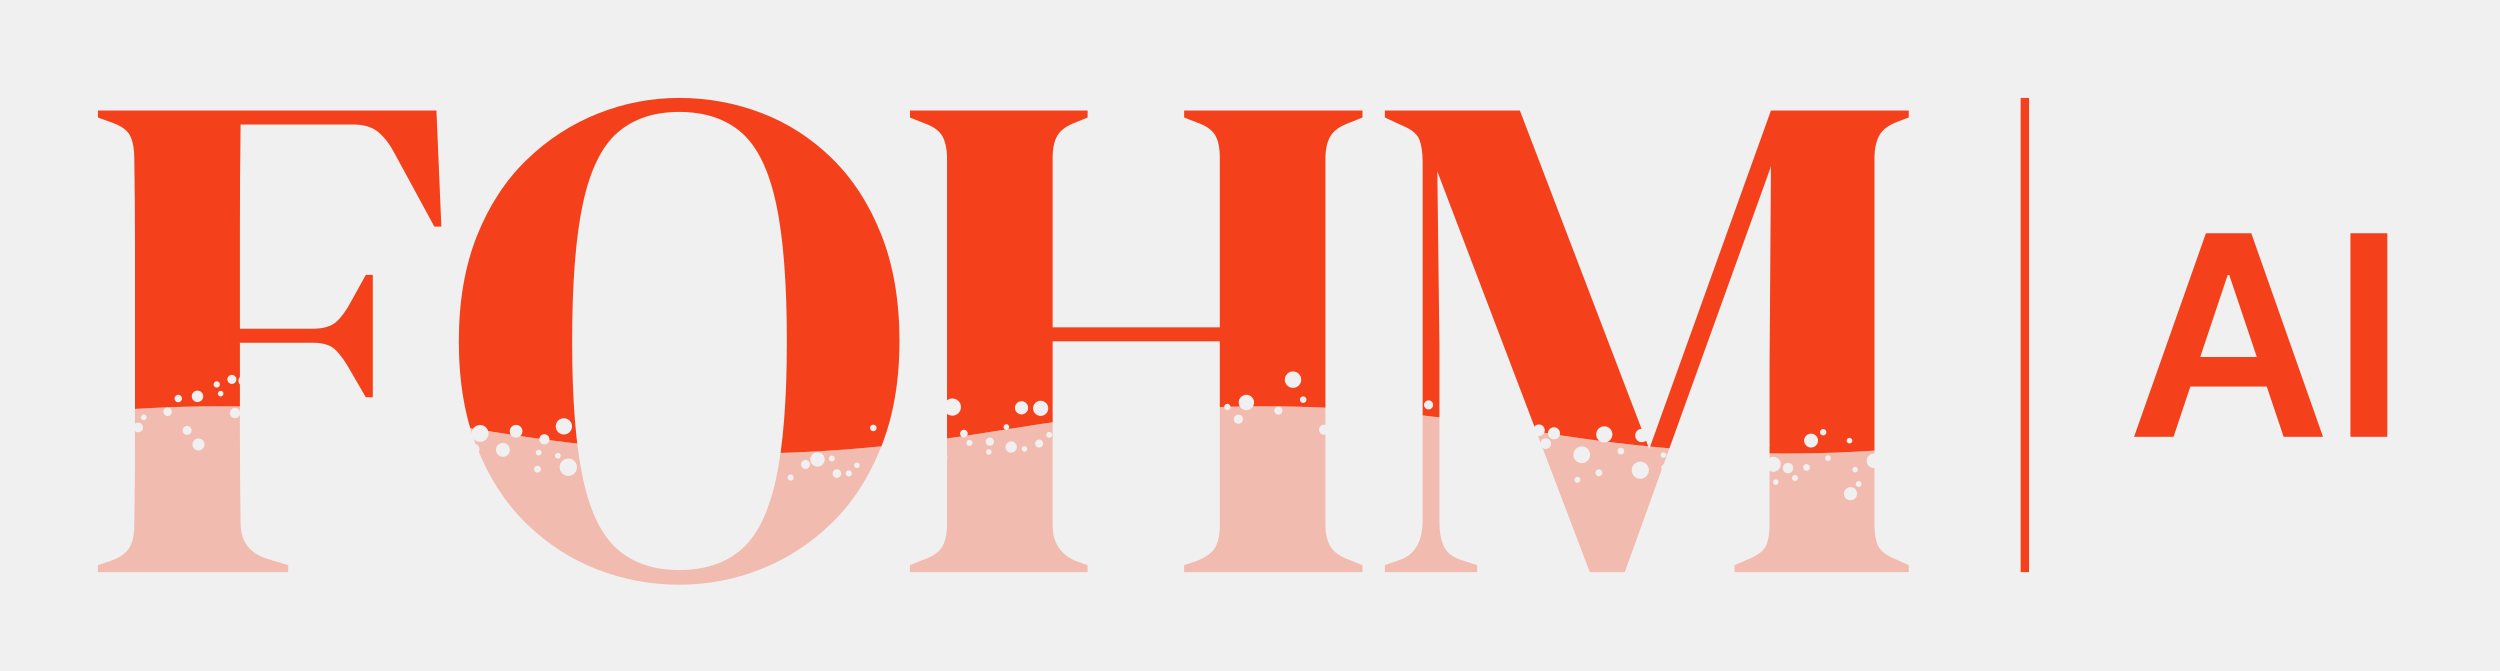
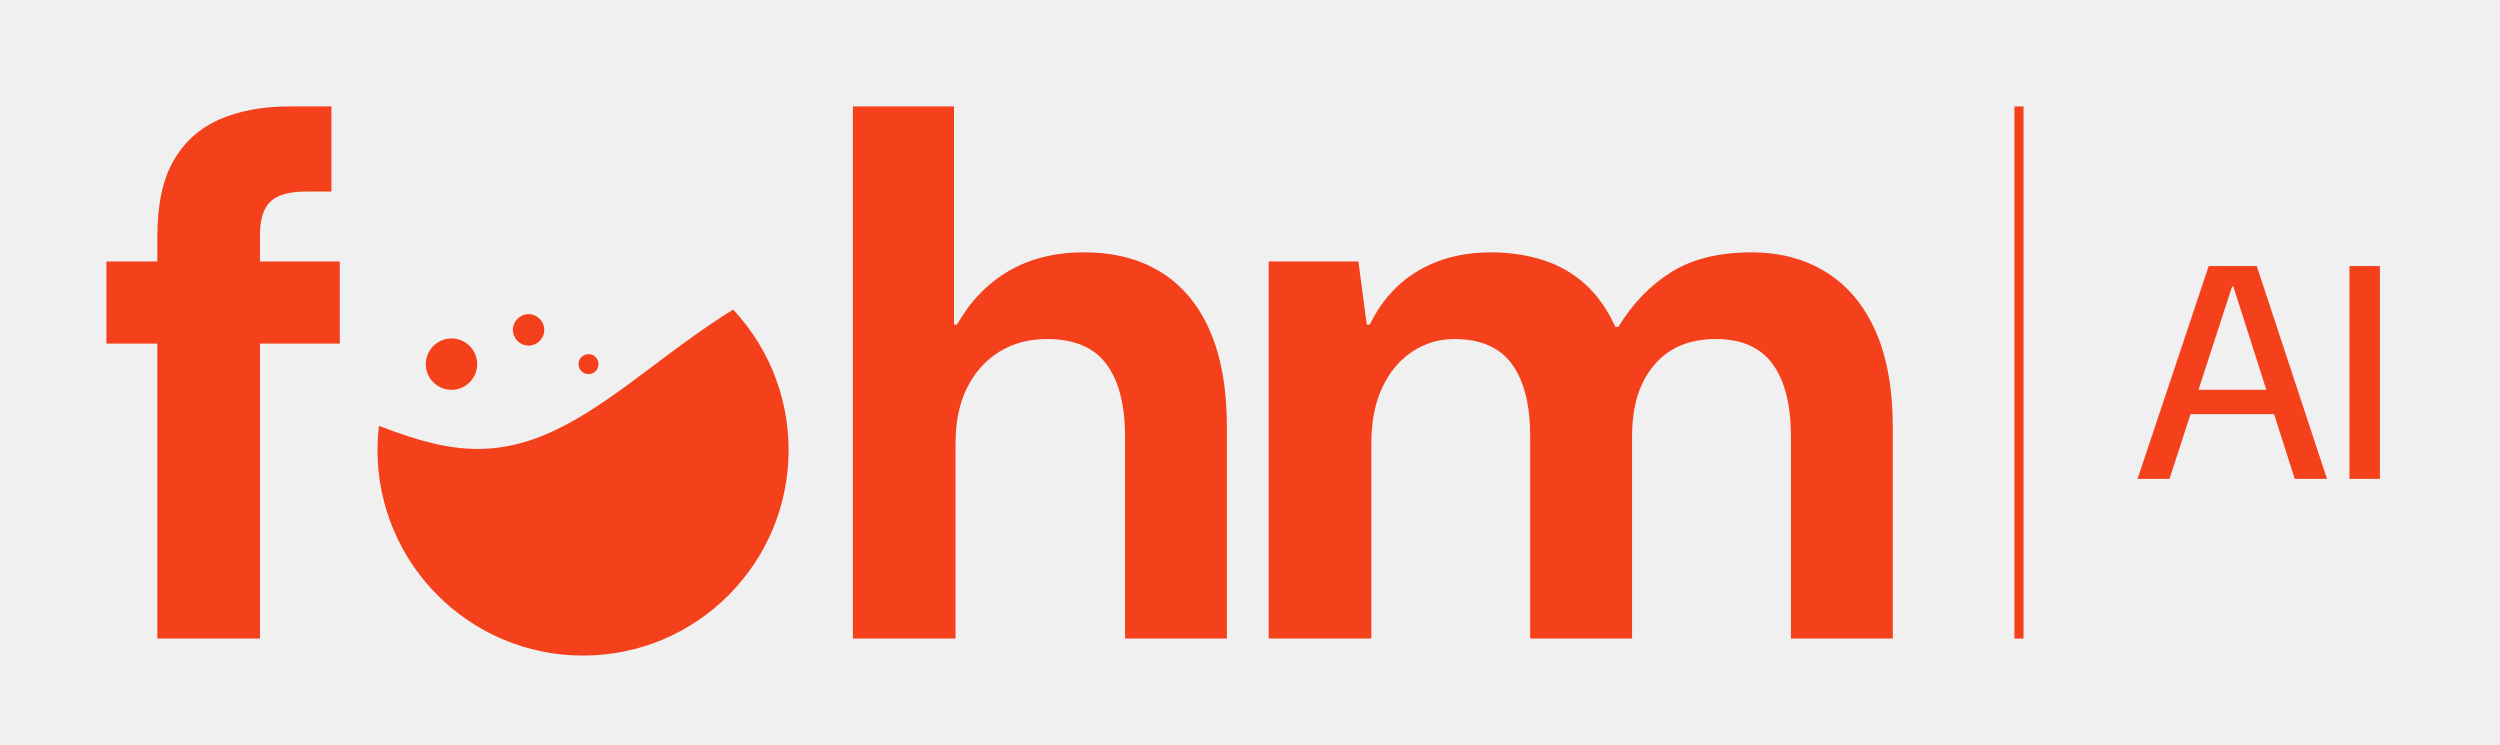
- <svg xmlns="http://www.w3.org/2000/svg" viewBox="0 0 714.867 191.6" width="714.867" height="191.6">
-   <defs>
-     <clipPath id="up14">
-       <path d="M-12.00 122.92 C42.43 113.92 83.02 113.92 137.45 122.92 C191.88 131.92 232.47 131.92 286.90 122.92 C341.33 113.92 381.92 113.92 436.35 122.92 C490.78 131.92 531.37 131.92 585.80 122.92 L585.80 -12.00 L-12.00 -12.00 Z" />
-     </clipPath>
-     <clipPath id="dn14">
-       <path d="M-12.00 122.92 C42.43 113.92 83.02 113.92 137.45 122.92 C191.88 131.92 232.47 131.92 286.90 122.92 C341.33 113.92 381.92 113.92 436.35 122.92 C490.78 131.92 531.37 131.92 585.80 122.92 L585.80 203.60 L-12.00 203.60 Z" />
-     </clipPath>
-     <mask id="fm14" maskUnits="userSpaceOnUse" x="-12.00" y="-12.00" width="597.80" height="215.60">
-       <rect x="-12.00" y="-12.00" width="597.80" height="215.60" fill="#fff" />
-       <g fill="#000">
-         <circle cx="28.14" cy="121.69" r="0.92" />
-         <circle cx="32.50" cy="116.26" r="0.80" />
-         <circle cx="39.51" cy="122.23" r="1.39" />
-         <circle cx="36.76" cy="115.46" r="0.80" />
-         <circle cx="41.12" cy="119.34" r="0.82" />
-         <circle cx="47.92" cy="117.75" r="1.22" />
-         <circle cx="50.98" cy="113.96" r="1.07" />
-         <circle cx="53.50" cy="123.07" r="1.28" />
-         <circle cx="56.47" cy="113.33" r="1.64" />
-         <circle cx="56.76" cy="127.09" r="1.72" />
-         <circle cx="63.10" cy="112.56" r="0.80" />
-         <circle cx="61.98" cy="109.93" r="0.91" />
-         <circle cx="66.30" cy="108.49" r="1.29" />
-         <circle cx="67.21" cy="118.10" r="1.47" />
-         <circle cx="70.74" cy="123.65" r="1.43" />
-         <circle cx="69.67" cy="108.88" r="1.49" />
-         <circle cx="74.52" cy="116.89" r="0.80" />
-         <circle cx="75.80" cy="109.92" r="0.86" />
-         <circle cx="82.08" cy="121.81" r="1.23" />
-         <circle cx="82.34" cy="115.85" r="2.07" />
-         <circle cx="89.88" cy="122.10" r="0.80" />
-         <circle cx="96.80" cy="116.16" r="1.50" />
-         <circle cx="94.80" cy="123.10" r="1.79" />
-         <circle cx="98.25" cy="113.42" r="0.81" />
-         <circle cx="98.21" cy="119.20" r="0.80" />
-         <circle cx="103.21" cy="121.59" r="0.80" />
-         <circle cx="103.39" cy="127.43" r="0.96" />
-         <circle cx="109.06" cy="121.30" r="0.87" />
-         <circle cx="109.54" cy="127.46" r="0.81" />
-         <circle cx="113.77" cy="110.33" r="0.80" />
-         <circle cx="116.20" cy="113.36" r="0.87" />
-         <circle cx="119.31" cy="110.07" r="1.19" />
-         <circle cx="118.67" cy="125.69" r="2.51" />
-         <circle cx="124.13" cy="117.69" r="0.82" />
-         <circle cx="125.94" cy="121.06" r="1.79" />
-         <circle cx="130.07" cy="125.86" r="2.03" />
-         <circle cx="132.64" cy="129.09" r="0.80" />
-         <circle cx="135.55" cy="128.49" r="1.55" />
-         <circle cx="137.28" cy="123.94" r="2.41" />
-         <circle cx="143.81" cy="128.64" r="1.99" />
-         <circle cx="147.58" cy="123.31" r="1.82" />
-         <circle cx="153.70" cy="134.16" r="1.00" />
-         <circle cx="154.03" cy="129.43" r="0.83" />
-         <circle cx="159.52" cy="130.32" r="0.82" />
-         <circle cx="155.66" cy="125.63" r="1.46" />
-         <circle cx="162.51" cy="133.60" r="2.48" />
-         <circle cx="161.24" cy="121.92" r="2.33" />
-         <circle cx="168.84" cy="129.97" r="1.30" />
-         <circle cx="172.33" cy="135.16" r="0.95" />
-         <circle cx="172.13" cy="122.95" r="2.21" />
-         <circle cx="176.69" cy="132.53" r="1.85" />
-         <circle cx="181.82" cy="128.77" r="1.63" />
-         <circle cx="186.65" cy="131.49" r="0.86" />
-         <circle cx="186.17" cy="139.56" r="1.73" />
-         <circle cx="191.01" cy="128.22" r="1.36" />
-         <circle cx="192.97" cy="132.92" r="1.20" />
-         <circle cx="196.24" cy="140.37" r="1.56" />
-         <circle cx="199.09" cy="132.22" r="0.81" />
-         <circle cx="202.39" cy="134.26" r="1.49" />
-         <circle cx="207.13" cy="132.61" r="0.82" />
-         <circle cx="207.41" cy="128.03" r="2.46" />
-         <circle cx="209.05" cy="121.66" r="1.00" />
-         <circle cx="209.76" cy="134.93" r="1.04" />
-         <circle cx="215.42" cy="121.18" r="0.84" />
-         <circle cx="215.25" cy="137.56" r="1.05" />
-         <circle cx="221.15" cy="134.25" r="0.80" />
-         <circle cx="221.12" cy="123.71" r="2.48" />
-         <circle cx="226.08" cy="136.56" r="0.88" />
-         <circle cx="230.35" cy="132.82" r="1.27" />
-         <circle cx="233.76" cy="131.38" r="2.06" />
-         <circle cx="239.31" cy="135.42" r="1.23" />
-         <circle cx="237.85" cy="131.11" r="0.86" />
-         <circle cx="245.04" cy="133.06" r="0.80" />
-         <circle cx="242.71" cy="135.37" r="0.89" />
-         <circle cx="249.73" cy="122.37" r="0.94" />
-         <circle cx="253.58" cy="135.04" r="1.91" />
-         <circle cx="255.53" cy="126.97" r="1.97" />
-         <circle cx="259.23" cy="133.04" r="0.94" />
-         <circle cx="262.22" cy="131.37" r="0.80" />
-         <circle cx="263.88" cy="135.99" r="0.82" />
-         <circle cx="267.17" cy="132.39" r="0.89" />
-         <circle cx="269.85" cy="130.86" r="1.08" />
-         <circle cx="272.33" cy="116.40" r="2.46" />
-         <circle cx="275.62" cy="123.98" r="1.10" />
-         <circle cx="277.20" cy="126.65" r="0.87" />
-         <circle cx="282.74" cy="129.23" r="0.80" />
-         <circle cx="283.03" cy="126.29" r="1.19" />
-         <circle cx="289.14" cy="127.83" r="1.61" />
-         <circle cx="287.77" cy="122.11" r="0.82" />
-         <circle cx="292.94" cy="128.37" r="0.80" />
-         <circle cx="292.10" cy="116.61" r="1.89" />
-         <circle cx="297.14" cy="126.83" r="1.15" />
-         <circle cx="297.57" cy="116.76" r="2.17" />
-         <circle cx="300.02" cy="124.35" r="0.85" />
-         <circle cx="307.59" cy="115.40" r="1.39" />
-         <circle cx="309.50" cy="120.46" r="1.66" />
-         <circle cx="313.10" cy="120.20" r="0.87" />
-         <circle cx="315.92" cy="117.05" r="1.13" />
-         <circle cx="321.77" cy="113.47" r="0.82" />
-         <circle cx="319.88" cy="118.48" r="0.90" />
-         <circle cx="326.30" cy="118.15" r="1.49" />
-         <circle cx="324.07" cy="113.89" r="0.89" />
-         <circle cx="332.31" cy="117.35" r="2.17" />
-         <circle cx="341.28" cy="122.07" r="2.40" />
-         <circle cx="344.60" cy="104.54" r="1.12" />
-         <circle cx="344.18" cy="116.62" r="0.90" />
-         <circle cx="350.96" cy="116.37" r="0.91" />
-         <circle cx="356.40" cy="115.09" r="2.20" />
-         <circle cx="354.11" cy="119.86" r="1.31" />
-         <circle cx="365.54" cy="117.42" r="1.16" />
-         <circle cx="369.73" cy="108.56" r="2.35" />
-         <circle cx="372.64" cy="114.27" r="0.94" />
-         <circle cx="378.63" cy="122.88" r="1.45" />
-         <circle cx="380.02" cy="117.71" r="0.99" />
-         <circle cx="384.83" cy="118.96" r="1.14" />
-         <circle cx="386.96" cy="117.99" r="0.94" />
-         <circle cx="387.65" cy="109.60" r="0.87" />
-         <circle cx="392.31" cy="114.22" r="1.02" />
-         <circle cx="391.30" cy="120.85" r="0.93" />
-         <circle cx="399.05" cy="119.65" r="1.15" />
-         <circle cx="397.38" cy="118.00" r="0.85" />
-         <circle cx="403.89" cy="122.11" r="2.41" />
-         <circle cx="402.29" cy="125.33" r="0.80" />
-         <circle cx="408.50" cy="115.78" r="1.30" />
-         <circle cx="413.77" cy="123.34" r="0.81" />
-         <circle cx="415.73" cy="120.26" r="1.08" />
-         <circle cx="420.05" cy="122.14" r="0.81" />
-         <circle cx="421.93" cy="127.99" r="0.80" />
-         <circle cx="425.61" cy="110.65" r="0.99" />
-         <circle cx="426.30" cy="128.74" r="1.08" />
-         <circle cx="433.04" cy="122.49" r="0.86" />
-         <circle cx="436.67" cy="125.69" r="1.02" />
-         <circle cx="441.99" cy="126.85" r="1.52" />
-         <circle cx="440.05" cy="123.04" r="1.67" />
-         <circle cx="444.35" cy="123.90" r="1.73" />
-         <circle cx="451.06" cy="137.20" r="0.85" />
-         <circle cx="452.30" cy="130.04" r="2.39" />
-         <circle cx="457.19" cy="135.20" r="0.99" />
-         <circle cx="458.74" cy="124.21" r="2.32" />
-         <circle cx="463.48" cy="128.99" r="0.97" />
-         <circle cx="469.03" cy="134.46" r="2.45" />
-         <circle cx="469.49" cy="124.53" r="1.92" />
-         <circle cx="475.99" cy="133.74" r="0.97" />
-         <circle cx="475.65" cy="130.12" r="0.80" />
-         <circle cx="480.88" cy="133.06" r="1.75" />
-         <circle cx="483.10" cy="142.67" r="1.61" />
-         <circle cx="490.57" cy="133.31" r="0.80" />
-         <circle cx="488.70" cy="123.93" r="0.80" />
-         <circle cx="493.32" cy="137.21" r="2.42" />
-         <circle cx="498.83" cy="133.09" r="1.86" />
-         <circle cx="497.85" cy="126.09" r="0.92" />
-         <circle cx="502.19" cy="136.20" r="1.80" />
-         <circle cx="505.12" cy="127.29" r="0.80" />
-         <circle cx="507.06" cy="132.76" r="2.14" />
-         <circle cx="507.79" cy="137.86" r="0.80" />
-         <circle cx="513.28" cy="136.67" r="0.86" />
-         <circle cx="511.28" cy="133.85" r="1.50" />
-         <circle cx="517.87" cy="125.99" r="1.99" />
-         <circle cx="516.58" cy="133.67" r="0.97" />
-         <circle cx="522.71" cy="131.00" r="0.82" />
-         <circle cx="521.33" cy="123.60" r="0.92" />
-         <circle cx="529.16" cy="141.17" r="1.88" />
-         <circle cx="528.86" cy="126.01" r="0.81" />
-         <circle cx="530.48" cy="134.29" r="0.80" />
-         <circle cx="531.49" cy="138.40" r="0.83" />
-         <circle cx="535.84" cy="131.76" r="2.07" />
-         <circle cx="540.17" cy="131.52" r="0.85" />
-       </g>
-     </mask>
-   </defs>
-   <g mask="url(#fm14)">
-     <g clip-path="url(#up14)">
-       <path fill="#F4401B" d="M28.0 163.6V161.6L31.6 160.4Q35.6 159.0 37.0 156.6Q38.4 154.2 38.4 150.2Q38.6 138.2 38.6 126Q38.6 113.8 38.6 101.6V93.6Q38.6 81.6 38.6 69.5Q38.6 57.4 38.4 45.4Q38.4 41.4 37.3 39Q36.2 36.6 32.4 35.2L28.0 33.6V31.6H124.8L126.2 64.8H124.2L112.8 43.8Q110.8 40 108.2 37.8Q105.6 35.6 101.0 35.6H68.8Q68.6 49.8 68.6 64.6Q68.6 79.4 68.6 94H89.4Q94.0 94 96.2 92Q98.4 90 100.4 86.2L104.6 78.6H106.6V113.6H104.6L100.2 106.0Q98.2 102.4 96.1 100.2Q94.0 98 89.4 98H68.6Q68.6 112.0 68.6 124.7Q68.6 137.4 68.8 149.6Q68.8 157.4 76.4 159.8L82.4 161.6V163.6ZM194.2 167.2Q182 167.2 170.7 162.8Q159.4 158.4 150.5 149.7Q141.6 141.0 136.4 128.0Q131.2 115.0 131.2 97.6Q131.2 80.4 136.4 67.4Q141.6 54.4 150.6 45.7Q159.6 37 170.9 32.5Q182.2 28.0 194.2 28.0Q206.4 28.0 217.7 32.3Q229 36.6 237.9 45.3Q246.8 54 252 67.1Q257.2 80.2 257.2 97.6Q257.2 114.6 252 127.7Q246.8 140.8 237.9 149.5Q229 158.2 217.7 162.7Q206.4 167.2 194.2 167.2ZM194.2 163.0Q205.2 163.0 212.0 157.1Q218.8 151.2 221.9 136.9Q225 122.6 225 97.6Q225 72.4 221.9 58.1Q218.8 43.8 212.0 37.9Q205.2 32.0 194.2 32.0Q183.4 32.0 176.6 37.9Q169.8 43.8 166.7 58.1Q163.6 72.4 163.6 97.6Q163.6 122.6 166.7 136.9Q169.8 151.2 176.6 157.1Q183.4 163.0 194.2 163.0ZM260.2 163.6V161.6L264.2 160.0Q268.2 158.6 269.5 156.2Q270.8 153.8 270.8 150.0V45.4Q270.8 41.4 269.5 39Q268.2 36.6 264.2 35.2L260.2 33.6V31.6H311.0V33.6L307.6 35.0Q303.8 36.4 302.4 38.7Q301.0 41 301.0 45V93.6H348.8V45Q348.8 41 347.5 38.7Q346.2 36.4 342.2 35.0L338.6 33.6V31.6H389.6V33.6L385.6 35.2Q381.8 36.6 380.4 39Q379.0 41.4 379.0 45.4V150.0Q379.0 153.8 380.4 156.2Q381.8 158.6 385.6 160.0L389.6 161.6V163.6H338.6V161.6L342.2 160.4Q346.2 158.8 347.5 156.5Q348.8 154.2 348.8 150.2V97.6H301.0V150.2Q301.0 157.6 307.6 160.4L311.0 161.6V163.6ZM396.0 163.6V161.6L400.0 160.2Q406.8 158.0 406.8 148.8V46.4Q406.8 42.4 405.9 40Q405.0 37.6 401.2 36L396.0 33.6V31.6H434.6L471.6 128.4L506.4 31.6H545.8V33.6L542.6 34.8Q538.8 36.2 537.4 38.7Q536.0 41.2 536.0 45.2V149.8Q536.0 153.8 537.0 156.0Q538.0 158.2 541.8 159.8L545.8 161.6V163.6H496.0V161.6L500.2 159.8Q504.0 158.2 505.0 156.0Q506.0 153.8 506.0 149.8V104.8L506.4 47.6L464.6 163.6H454.6L411.0 49L411.6 98.8V149.2Q411.6 153.6 412.9 156.3Q414.2 159.0 418.0 160.2L422.4 161.6V163.6Z" />
-     </g>
-     <g clip-path="url(#dn14)">
-       <path fill-opacity=".3" fill="#F4401B" d="M28.0 163.6V161.6L31.6 160.4Q35.6 159.0 37.0 156.6Q38.4 154.2 38.4 150.2Q38.6 138.2 38.6 126Q38.6 113.8 38.6 101.6V93.6Q38.6 81.6 38.6 69.5Q38.6 57.4 38.4 45.4Q38.4 41.4 37.3 39Q36.2 36.6 32.4 35.2L28.0 33.6V31.6H124.8L126.2 64.8H124.2L112.8 43.8Q110.8 40 108.2 37.8Q105.6 35.6 101.0 35.6H68.8Q68.6 49.8 68.6 64.6Q68.6 79.4 68.6 94H89.4Q94.0 94 96.2 92Q98.4 90 100.4 86.2L104.6 78.6H106.6V113.6H104.6L100.2 106.0Q98.2 102.4 96.1 100.2Q94.0 98 89.4 98H68.6Q68.6 112.0 68.6 124.7Q68.6 137.4 68.8 149.6Q68.8 157.4 76.4 159.8L82.4 161.6V163.6ZM194.2 167.2Q182 167.2 170.7 162.8Q159.4 158.4 150.5 149.7Q141.6 141.0 136.4 128.0Q131.2 115.0 131.2 97.6Q131.2 80.4 136.4 67.4Q141.6 54.4 150.6 45.7Q159.6 37 170.9 32.5Q182.2 28.0 194.2 28.0Q206.4 28.0 217.7 32.3Q229 36.6 237.9 45.3Q246.8 54 252 67.1Q257.2 80.2 257.2 97.6Q257.2 114.6 252 127.7Q246.8 140.8 237.9 149.5Q229 158.2 217.7 162.7Q206.4 167.2 194.2 167.2ZM194.2 163.0Q205.2 163.0 212.0 157.1Q218.8 151.2 221.9 136.9Q225 122.6 225 97.6Q225 72.4 221.9 58.1Q218.8 43.8 212.0 37.9Q205.2 32.0 194.2 32.0Q183.4 32.0 176.6 37.9Q169.8 43.8 166.7 58.1Q163.6 72.4 163.6 97.6Q163.6 122.6 166.7 136.9Q169.8 151.2 176.6 157.1Q183.4 163.0 194.2 163.0ZM260.2 163.6V161.6L264.2 160.0Q268.2 158.6 269.5 156.2Q270.8 153.8 270.8 150.0V45.4Q270.8 41.4 269.5 39Q268.2 36.6 264.2 35.2L260.2 33.6V31.6H311.0V33.6L307.6 35.0Q303.8 36.4 302.4 38.7Q301.0 41 301.0 45V93.6H348.8V45Q348.8 41 347.5 38.7Q346.2 36.4 342.2 35.0L338.6 33.6V31.6H389.6V33.6L385.6 35.2Q381.8 36.6 380.4 39Q379.0 41.4 379.0 45.4V150.0Q379.0 153.8 380.4 156.2Q381.8 158.6 385.6 160.0L389.6 161.6V163.6H338.6V161.6L342.2 160.4Q346.2 158.8 347.5 156.5Q348.8 154.2 348.8 150.2V97.6H301.0V150.2Q301.0 157.6 307.6 160.4L311.0 161.6V163.6ZM396.0 163.6V161.6L400.0 160.2Q406.8 158.0 406.8 148.8V46.4Q406.8 42.4 405.9 40Q405.0 37.6 401.2 36L396.0 33.6V31.6H434.6L471.6 128.4L506.4 31.6H545.8V33.6L542.6 34.8Q538.8 36.2 537.4 38.7Q536.0 41.2 536.0 45.2V149.8Q536.0 153.8 537.0 156.0Q538.0 158.2 541.8 159.8L545.8 161.6V163.6H496.0V161.6L500.2 159.8Q504.0 158.2 505.0 156.0Q506.0 153.8 506.0 149.8V104.8L506.4 47.6L464.6 163.6H454.6L411.0 49L411.6 98.8V149.2Q411.6 153.6 412.9 156.3Q414.2 159.0 418.0 160.2L422.4 161.6V163.6Z" />
-     </g>
+ <svg xmlns="http://www.w3.org/2000/svg" viewBox="0 0 657.76 196" width="657.76" height="196">
+   <path fill="#F4401B" d="M41.4 168.0V62.2Q41.4 49.6 45.7 42.2Q50.0 34.8 57.8 31.4Q65.6 28.0 76.2 28.0H87.2V50.4H80.4Q74.0 50.4 71.2 53Q68.4 55.6 68.4 61.8V168.0ZM28.0 90.4V68.8H89.4V90.4Z" />
+   <g transform="translate(78.29 43.29) scale(0.37556)" fill="#F4401B">
+     <defs>
+       <clipPath id="sym12">
+         <circle cx="200" cy="200" r="144" />
+       </clipPath>
+     </defs>
+     <path clip-path="url(#sym12)" d="M56.00 182.72 L59.60 184.06 L63.20 185.39 L66.80 186.70 L70.40 187.97 L74.00 189.21 L77.60 190.41 L81.20 191.55 L84.80 192.64 L88.40 193.66 L92.00 194.61 L95.60 195.49 L99.20 196.29 L102.80 197.00 L106.40 197.62 L110.00 198.14 L113.60 198.57 L117.20 198.90 L120.80 199.11 L124.40 199.22 L128.00 199.22 L131.60 199.11 L135.20 198.88 L138.80 198.53 L142.40 198.07 L146.00 197.48 L149.60 196.78 L153.20 195.97 L156.80 195.03 L160.40 193.98 L164.00 192.82 L167.60 191.55 L171.20 190.16 L174.80 188.67 L178.40 187.07 L182.00 185.37 L185.60 183.58 L189.20 181.69 L192.80 179.71 L196.40 177.65 L200.00 175.50 L203.60 173.28 L207.20 171.00 L210.80 168.64 L214.40 166.23 L218.00 163.76 L221.60 161.25 L225.20 158.69 L228.80 156.10 L232.40 153.47 L236.00 150.82 L239.60 148.15 L243.20 145.46 L246.80 142.77 L250.40 140.07 L254.00 137.37 L257.60 134.68 L261.20 132.00 L264.80 129.34 L268.40 126.69 L272.00 124.07 L275.60 121.48 L279.20 118.92 L282.80 116.39 L286.40 113.90 L290.00 111.46 L293.60 109.05 L297.20 106.68 L300.80 104.37 L304.40 102.09 L308.00 99.87 L311.60 97.69 L315.20 95.55 L318.80 93.47 L322.40 91.42 L326.00 89.43 L329.60 87.47 L333.20 85.55 L336.80 83.67 L340.40 81.83 L344.00 80.01 L344 354 L56 354 Z" />
+     <circle cx="107.84" cy="139.84" r="18" />
+     <circle cx="161.84" cy="115.84" r="11" />
+     <circle cx="203.84" cy="139.84" r="7" />
  </g>
-   <rect x="577.80" y="28.00" width="2.40" height="135.60" fill="#F4401B" />
-   <path fill="#F4401B" d="M621.519 124.902H610.23L630.777 66.698H643.745L664.253 124.902H653.003L637.456 78.652H636.988ZM621.909 102.089H652.573V110.527H621.909ZM682.648 66.698V124.902H672.102V66.698Z" />
+   <path fill="#F4401B" d="M224.4 168.0V28.0H251.0V85.4H251.8Q257.0 76.2 265.4 71.3Q273.8 66.4 285.2 66.4Q297.2 66.4 305.6 71.7Q314.0 77.0 318.4 87.2Q322.8 97.4 322.8 112.4V168.0H296.0V114.8Q296.0 102.4 291.1 95.8Q286.2 89.2 275.4 89.2Q268.4 89.2 263.0 92.5Q257.6 95.8 254.5 101.9Q251.4 108.0 251.4 116.8V168.0Z" />
+   <path fill="#F4401B" d="M333.8 168.0V68.8H357.4L359.6 85.4H360.4Q365.0 76.0 373.2 71.2Q381.4 66.4 392.2 66.4Q399.6 66.4 405.9 68.4Q412.2 70.4 417.0 74.7Q421.8 79.0 425.0 86.0H425.8Q431.4 76.8 439.7 71.6Q448.0 66.4 460.8 66.4Q472.2 66.4 480.6 71.7Q489.0 77.0 493.5 87.2Q498.0 97.4 498.0 112.4V168.0H471.2V114.8Q471.2 102.4 466.4 95.8Q461.6 89.2 451.4 89.2Q444.6 89.2 439.8 92.1Q435.0 95.0 432.2 100.7Q429.4 106.4 429.4 114.8V168.0H402.6V114.8Q402.6 102.4 397.8 95.8Q393.0 89.2 382.6 89.2Q376.6 89.2 371.6 92.5Q366.6 95.8 363.7 101.9Q360.8 108.0 360.8 116.8V168.0Z" />
+   <rect x="530.00" y="28.00" width="2.40" height="140.00" fill="#F4401B" />
+   <path fill="#F4401B" d="M562.4 126.0 581.12 70.0H593.76L612.24 126.0H603.76L587.6 75.36H587.28L570.8 126.0ZM571.68 108.96 573.92 102.56H600.24L602.48 108.96ZM618.16 126.0V70.0H626.16V126.0Z" />
</svg>
